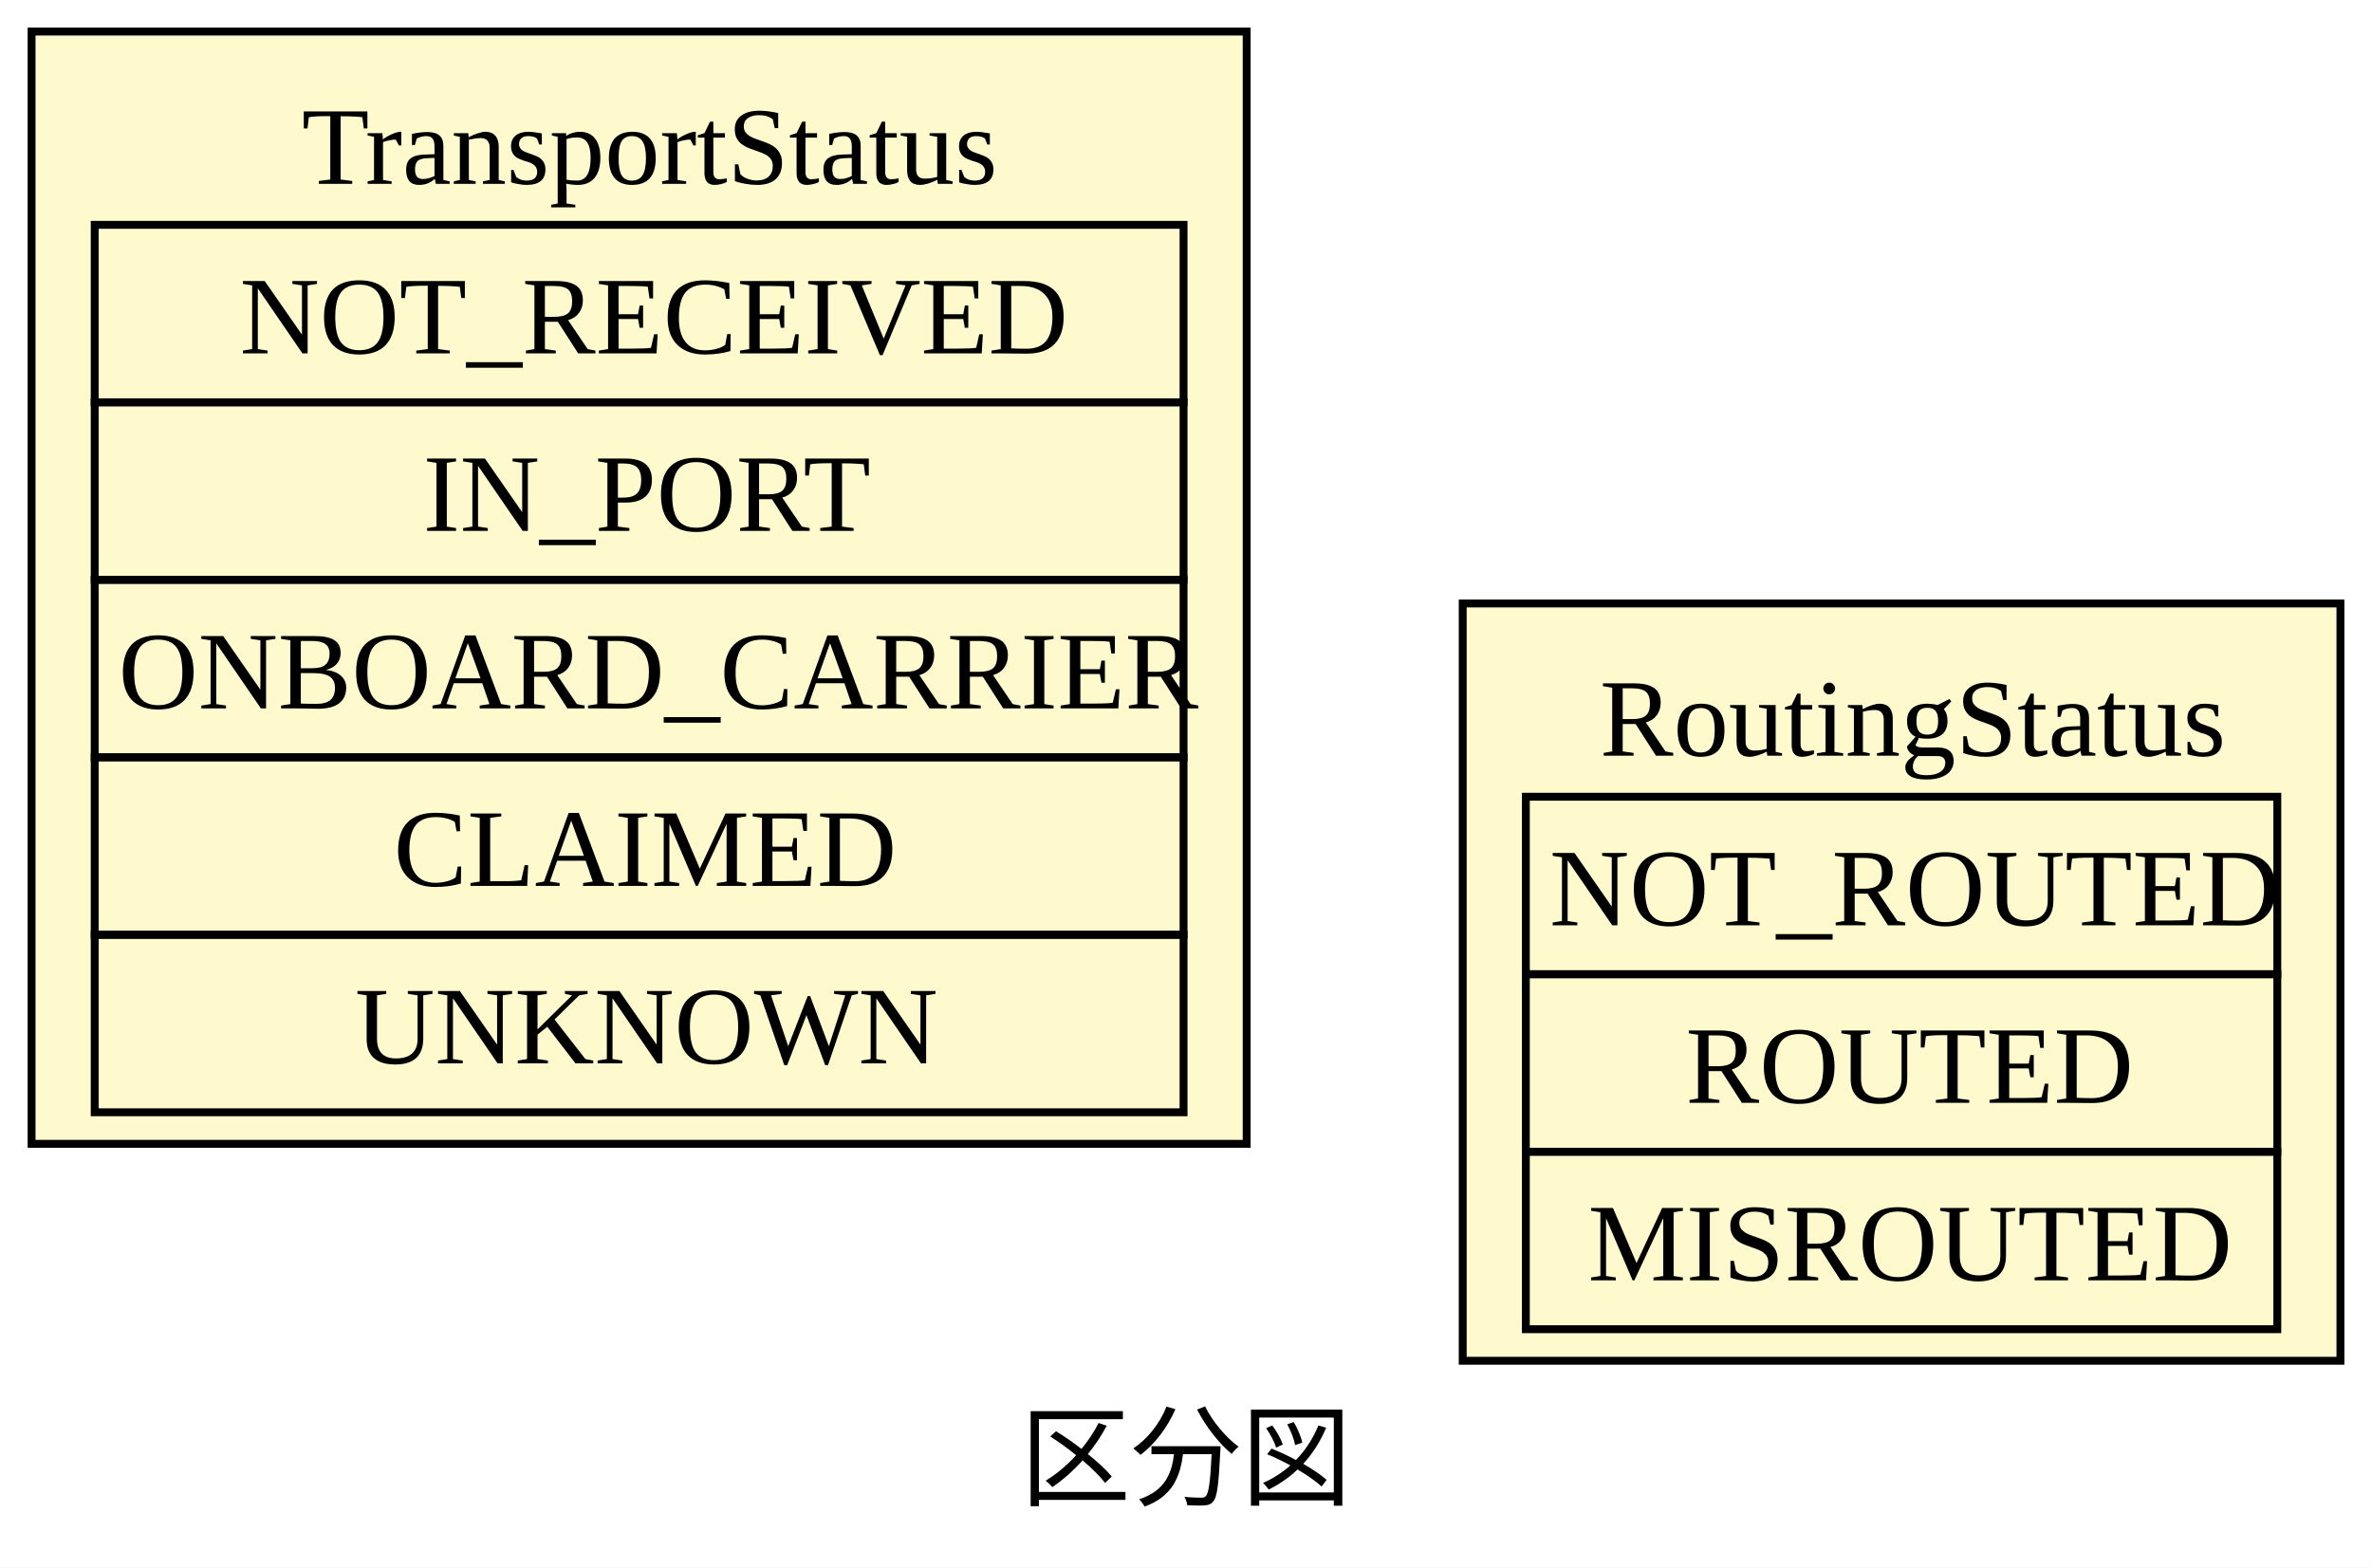
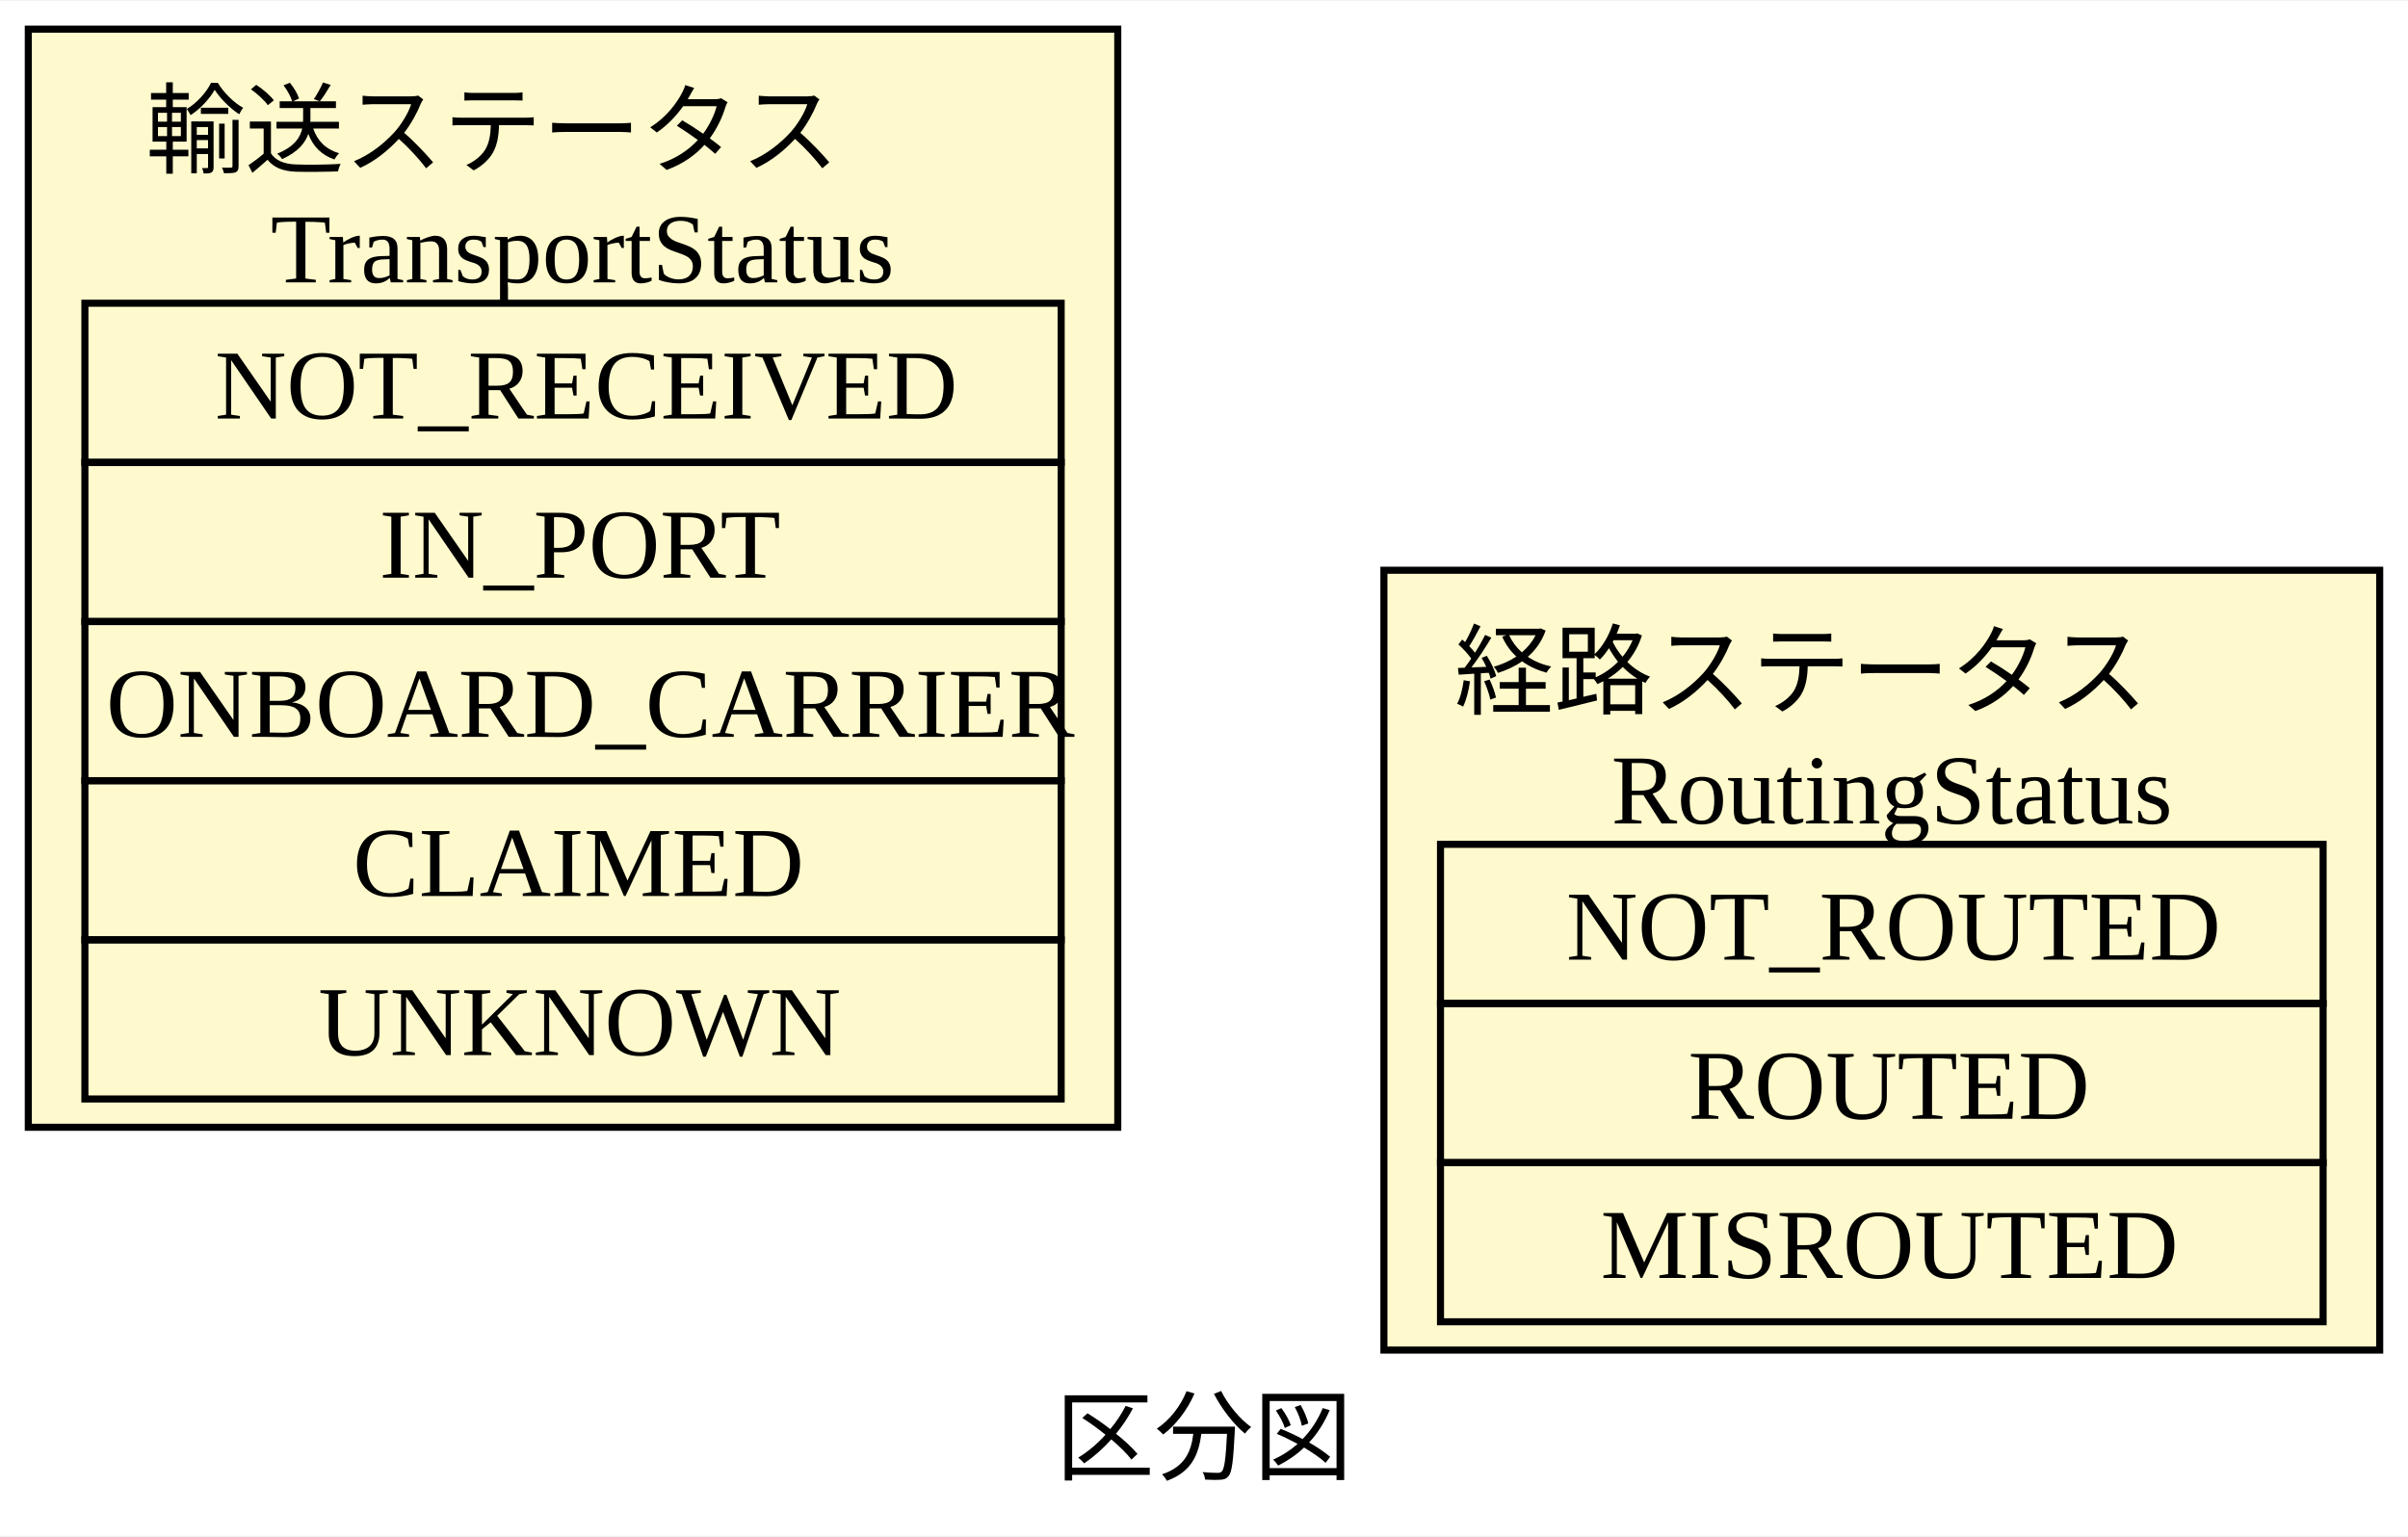
- <svg xmlns="http://www.w3.org/2000/svg" xmlns:xlink="http://www.w3.org/1999/xlink" width="301pt" height="199pt" viewBox="0.00 0.00 300.62 198.75">
-   <g id="graph0" class="graph" transform="scale(1 1) rotate(0) translate(4 172.5)">
-     <polygon fill="white" stroke="none" points="-4,26.25 -4,-172.5 296.62,-172.5 296.62,26.25 -4,26.25" />
-     <text text-anchor="middle" x="146.31" y="17.3" font-family="Times New Roman,serif" font-size="14.00">区分図</text>
+ <svg xmlns="http://www.w3.org/2000/svg" xmlns:xlink="http://www.w3.org/1999/xlink" width="340pt" height="217pt" viewBox="0.00 0.00 340.38 217.00">
+   <g id="graph0" class="graph" transform="scale(1 1) rotate(0) translate(4 190.75)">
+     <polygon fill="white" stroke="none" points="-4,26.25 -4,-190.75 336.38,-190.75 336.38,26.25 -4,26.25" />
+     <text text-anchor="middle" x="166.19" y="17.3" font-family="Times New Roman,serif" font-size="14.00">区分図</text>
    <g id="node1" class="node">
      <g id="a_node1">
        <a xlink:href="./enum.html#com.practicalddd.cargotracker.booking.domain.model.valueobjects.TransportStatus" xlink:title="&lt;TABLE&gt;">
-           <polygon fill="lemonchiffon" stroke="black" points="154,-168.5 0,-168.5 0,-27.5 154,-27.5 154,-168.5" />
-           <text text-anchor="start" x="34.25" y="-149.2" font-family="Times New Roman,serif" font-size="14.00">TransportStatus</text>
-           <polygon fill="none" stroke="black" points="8,-121.5 8,-144 146,-144 146,-121.5 8,-121.5" />
-           <text text-anchor="start" x="26.38" y="-127.7" font-family="Times New Roman,serif" font-size="14.00">NOT_RECEIVED</text>
-           <polygon fill="none" stroke="black" points="8,-99 8,-121.5 146,-121.5 146,-99 8,-99" />
-           <text text-anchor="start" x="49.63" y="-105.2" font-family="Times New Roman,serif" font-size="14.00">IN_PORT</text>
-           <polygon fill="none" stroke="black" points="8,-76.5 8,-99 146,-99 146,-76.5 8,-76.5" />
-           <text text-anchor="start" x="11" y="-82.7" font-family="Times New Roman,serif" font-size="14.00">ONBOARD_CARRIER</text>
-           <polygon fill="none" stroke="black" points="8,-54 8,-76.5 146,-76.5 146,-54 8,-54" />
-           <text text-anchor="start" x="45.88" y="-60.2" font-family="Times New Roman,serif" font-size="14.00">CLAIMED</text>
-           <polygon fill="none" stroke="black" points="8,-31.5 8,-54 146,-54 146,-31.5 8,-31.5" />
-           <text text-anchor="start" x="41" y="-37.7" font-family="Times New Roman,serif" font-size="14.00">UNKNOWN</text>
+           <polygon fill="lemonchiffon" stroke="black" points="154,-186.75 0,-186.75 0,-31.5 154,-31.5 154,-186.75" />
+           <text text-anchor="start" x="16.63" y="-167.45" font-family="Times New Roman,serif" font-size="14.00">輸送ステータス</text>
+           <text text-anchor="start" x="34.25" y="-150.95" font-family="Times New Roman,serif" font-size="14.00">TransportStatus</text>
+           <polygon fill="none" stroke="black" points="8,-125.5 8,-148 146,-148 146,-125.5 8,-125.5" />
+           <text text-anchor="start" x="26.38" y="-131.7" font-family="Times New Roman,serif" font-size="14.00">NOT_RECEIVED</text>
+           <polygon fill="none" stroke="black" points="8,-103 8,-125.5 146,-125.5 146,-103 8,-103" />
+           <text text-anchor="start" x="49.63" y="-109.2" font-family="Times New Roman,serif" font-size="14.00">IN_PORT</text>
+           <polygon fill="none" stroke="black" points="8,-80.5 8,-103 146,-103 146,-80.5 8,-80.5" />
+           <text text-anchor="start" x="11" y="-86.7" font-family="Times New Roman,serif" font-size="14.00">ONBOARD_CARRIER</text>
+           <polygon fill="none" stroke="black" points="8,-58 8,-80.5 146,-80.5 146,-58 8,-58" />
+           <text text-anchor="start" x="45.88" y="-64.2" font-family="Times New Roman,serif" font-size="14.00">CLAIMED</text>
+           <polygon fill="none" stroke="black" points="8,-35.5 8,-58 146,-58 146,-35.5 8,-35.5" />
+           <text text-anchor="start" x="41" y="-41.7" font-family="Times New Roman,serif" font-size="14.00">UNKNOWN</text>
        </a>
      </g>
    </g>
    <g id="node2" class="node">
      <g id="a_node2">
        <a xlink:href="./enum.html#com.practicalddd.cargotracker.booking.domain.model.valueobjects.RoutingStatus" xlink:title="&lt;TABLE&gt;">
-           <polygon fill="lemonchiffon" stroke="black" points="292.62,-96 181.38,-96 181.38,0 292.62,0 292.62,-96" />
-           <text text-anchor="start" x="198.75" y="-76.7" font-family="Times New Roman,serif" font-size="14.00">RoutingStatus</text>
-           <polygon fill="none" stroke="black" points="189.38,-49 189.38,-71.5 284.62,-71.5 284.62,-49 189.38,-49" />
-           <text text-anchor="start" x="192.38" y="-55.2" font-family="Times New Roman,serif" font-size="14.00">NOT_ROUTED</text>
-           <polygon fill="none" stroke="black" points="189.38,-26.5 189.38,-49 284.62,-49 284.62,-26.5 189.38,-26.5" />
-           <text text-anchor="start" x="209.63" y="-32.7" font-family="Times New Roman,serif" font-size="14.00">ROUTED</text>
-           <polygon fill="none" stroke="black" points="189.38,-4 189.38,-26.5 284.62,-26.5 284.62,-4 189.38,-4" />
-           <text text-anchor="start" x="197.25" y="-10.2" font-family="Times New Roman,serif" font-size="14.00">MISROUTED</text>
+           <polygon fill="lemonchiffon" stroke="black" points="332.38,-110.25 191.62,-110.25 191.62,0 332.38,0 332.38,-110.25" />
+           <text text-anchor="start" x="201.62" y="-90.95" font-family="Times New Roman,serif" font-size="14.00">経路ステータス</text>
+           <text text-anchor="start" x="223.75" y="-74.45" font-family="Times New Roman,serif" font-size="14.00">RoutingStatus</text>
+           <polygon fill="none" stroke="black" points="199.62,-49 199.62,-71.5 324.38,-71.5 324.38,-49 199.62,-49" />
+           <text text-anchor="start" x="217.38" y="-55.2" font-family="Times New Roman,serif" font-size="14.00">NOT_ROUTED</text>
+           <polygon fill="none" stroke="black" points="199.62,-26.5 199.62,-49 324.38,-49 324.38,-26.5 199.62,-26.5" />
+           <text text-anchor="start" x="234.62" y="-32.7" font-family="Times New Roman,serif" font-size="14.00">ROUTED</text>
+           <polygon fill="none" stroke="black" points="199.62,-4 199.62,-26.5 324.38,-26.5 324.38,-4 199.62,-4" />
+           <text text-anchor="start" x="222.25" y="-10.2" font-family="Times New Roman,serif" font-size="14.00">MISROUTED</text>
        </a>
      </g>
    </g>
  </g>
</svg>
